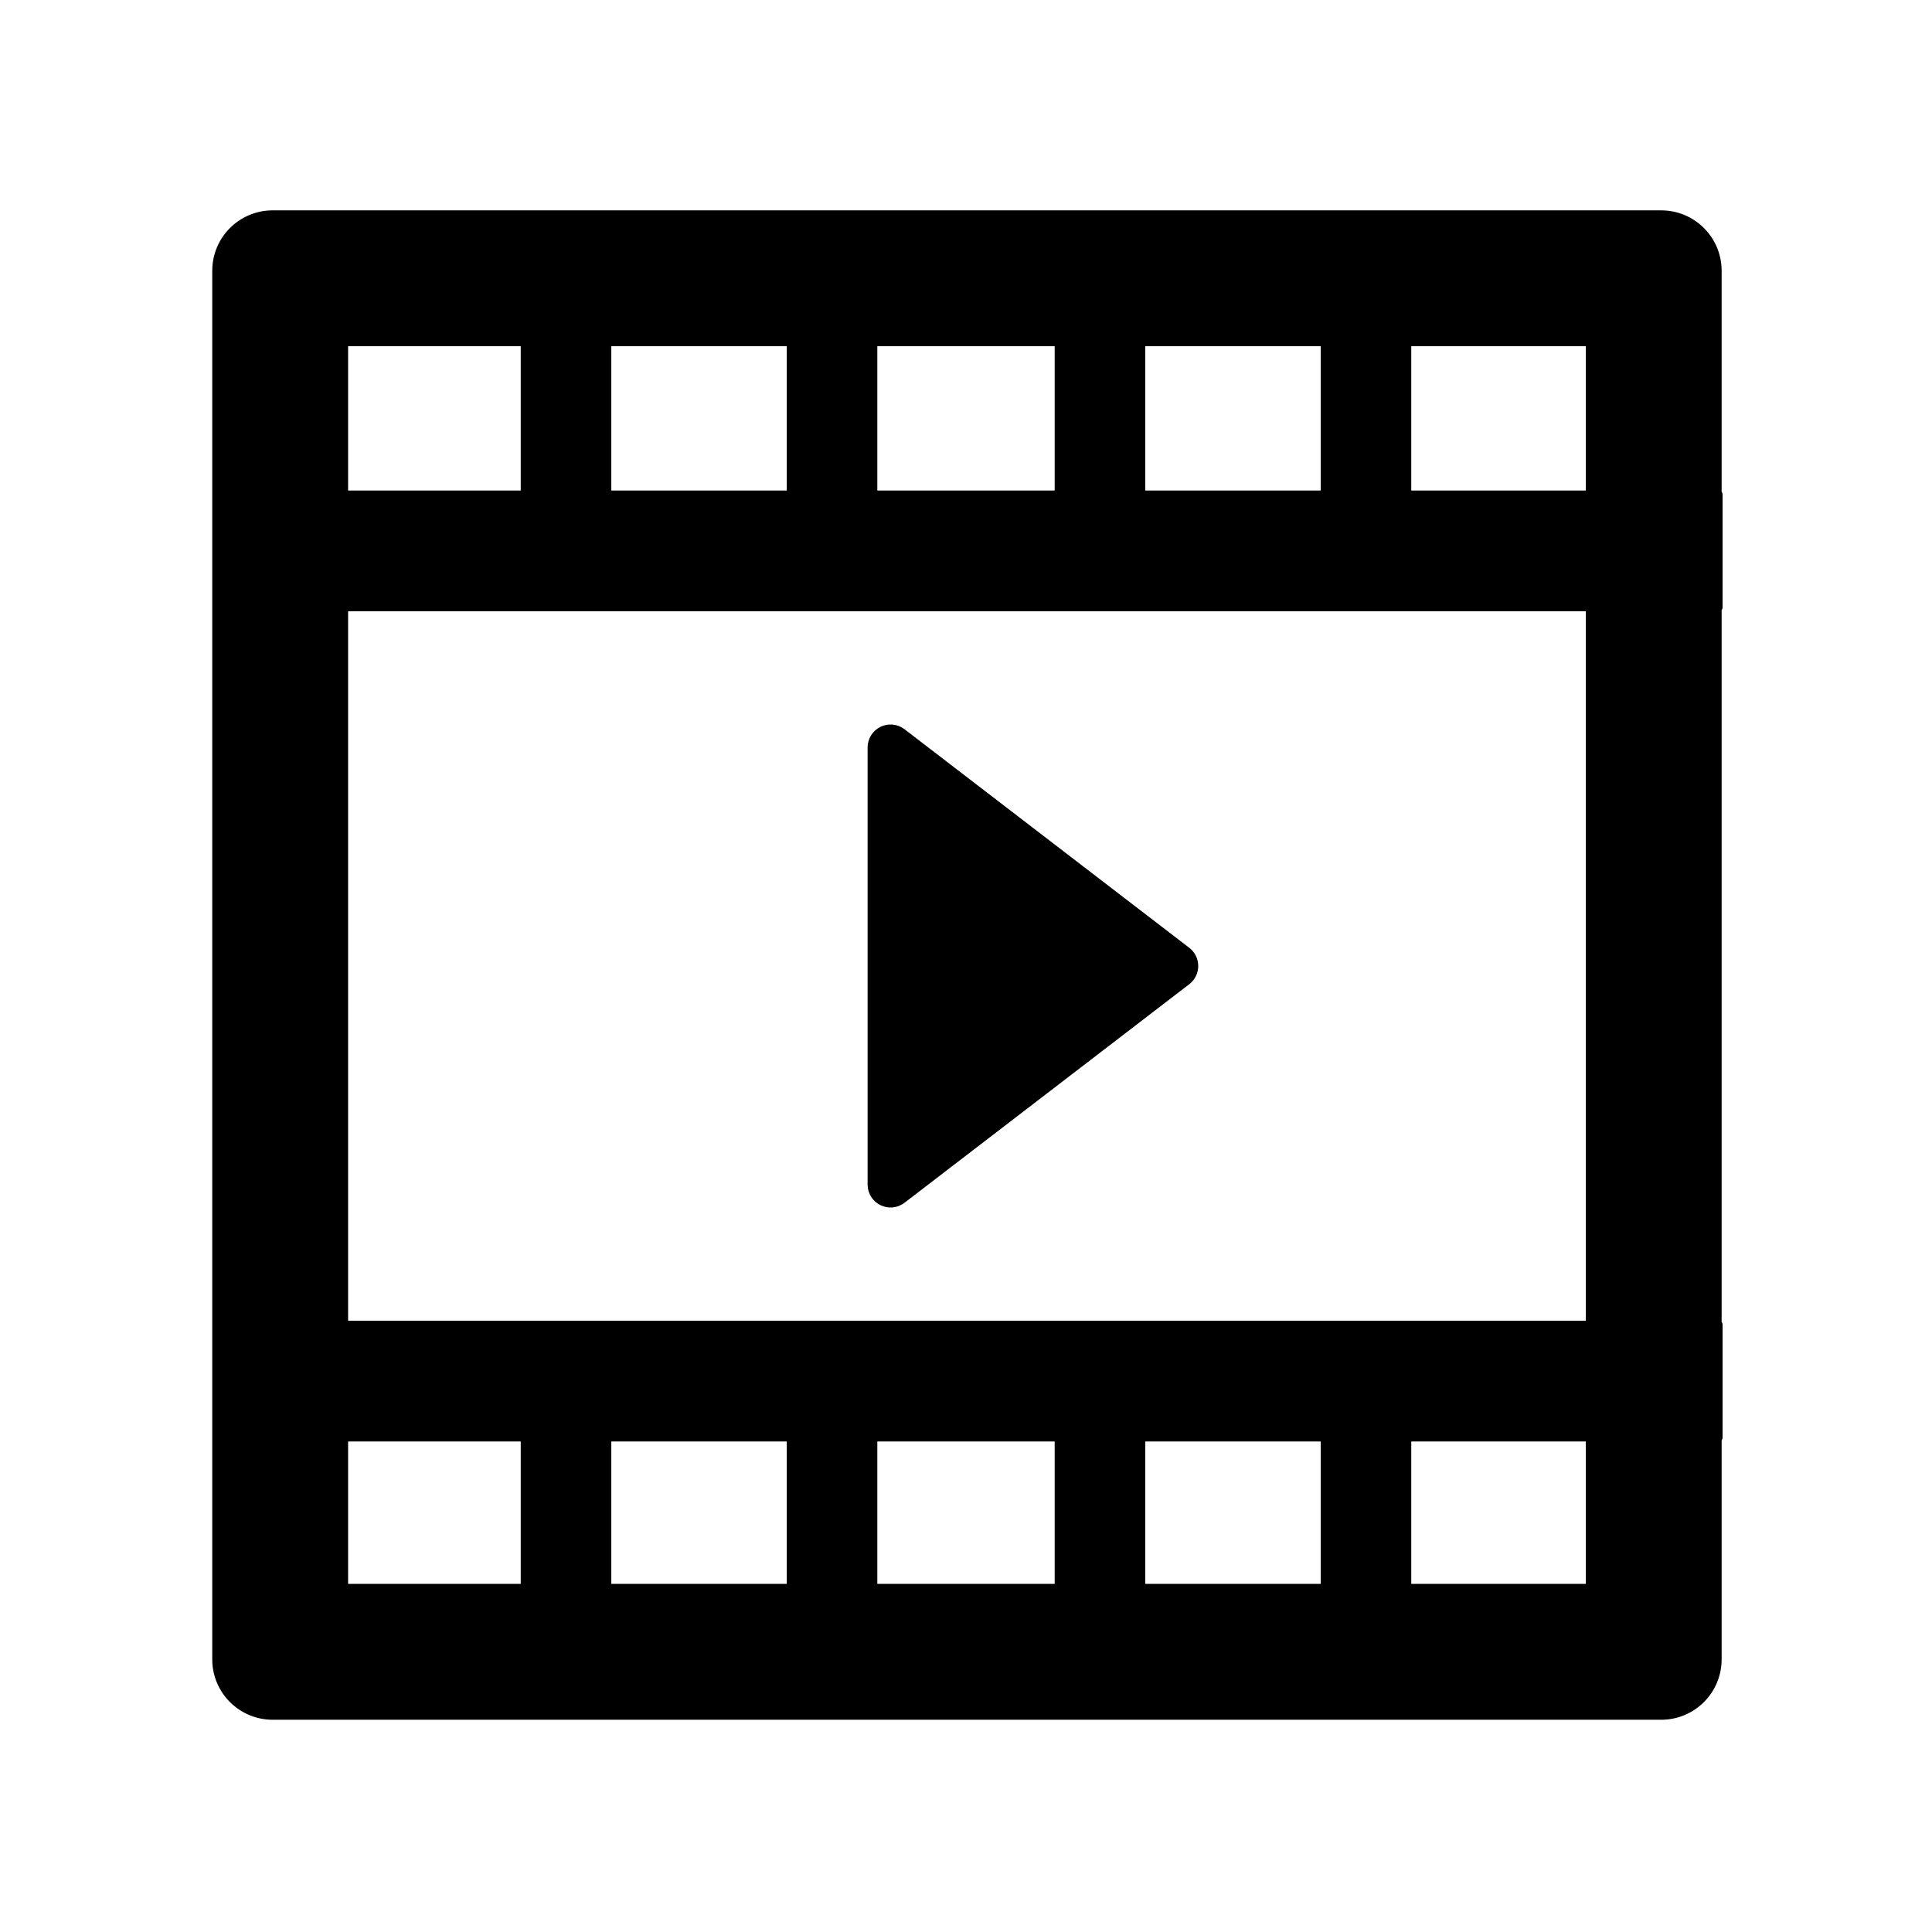
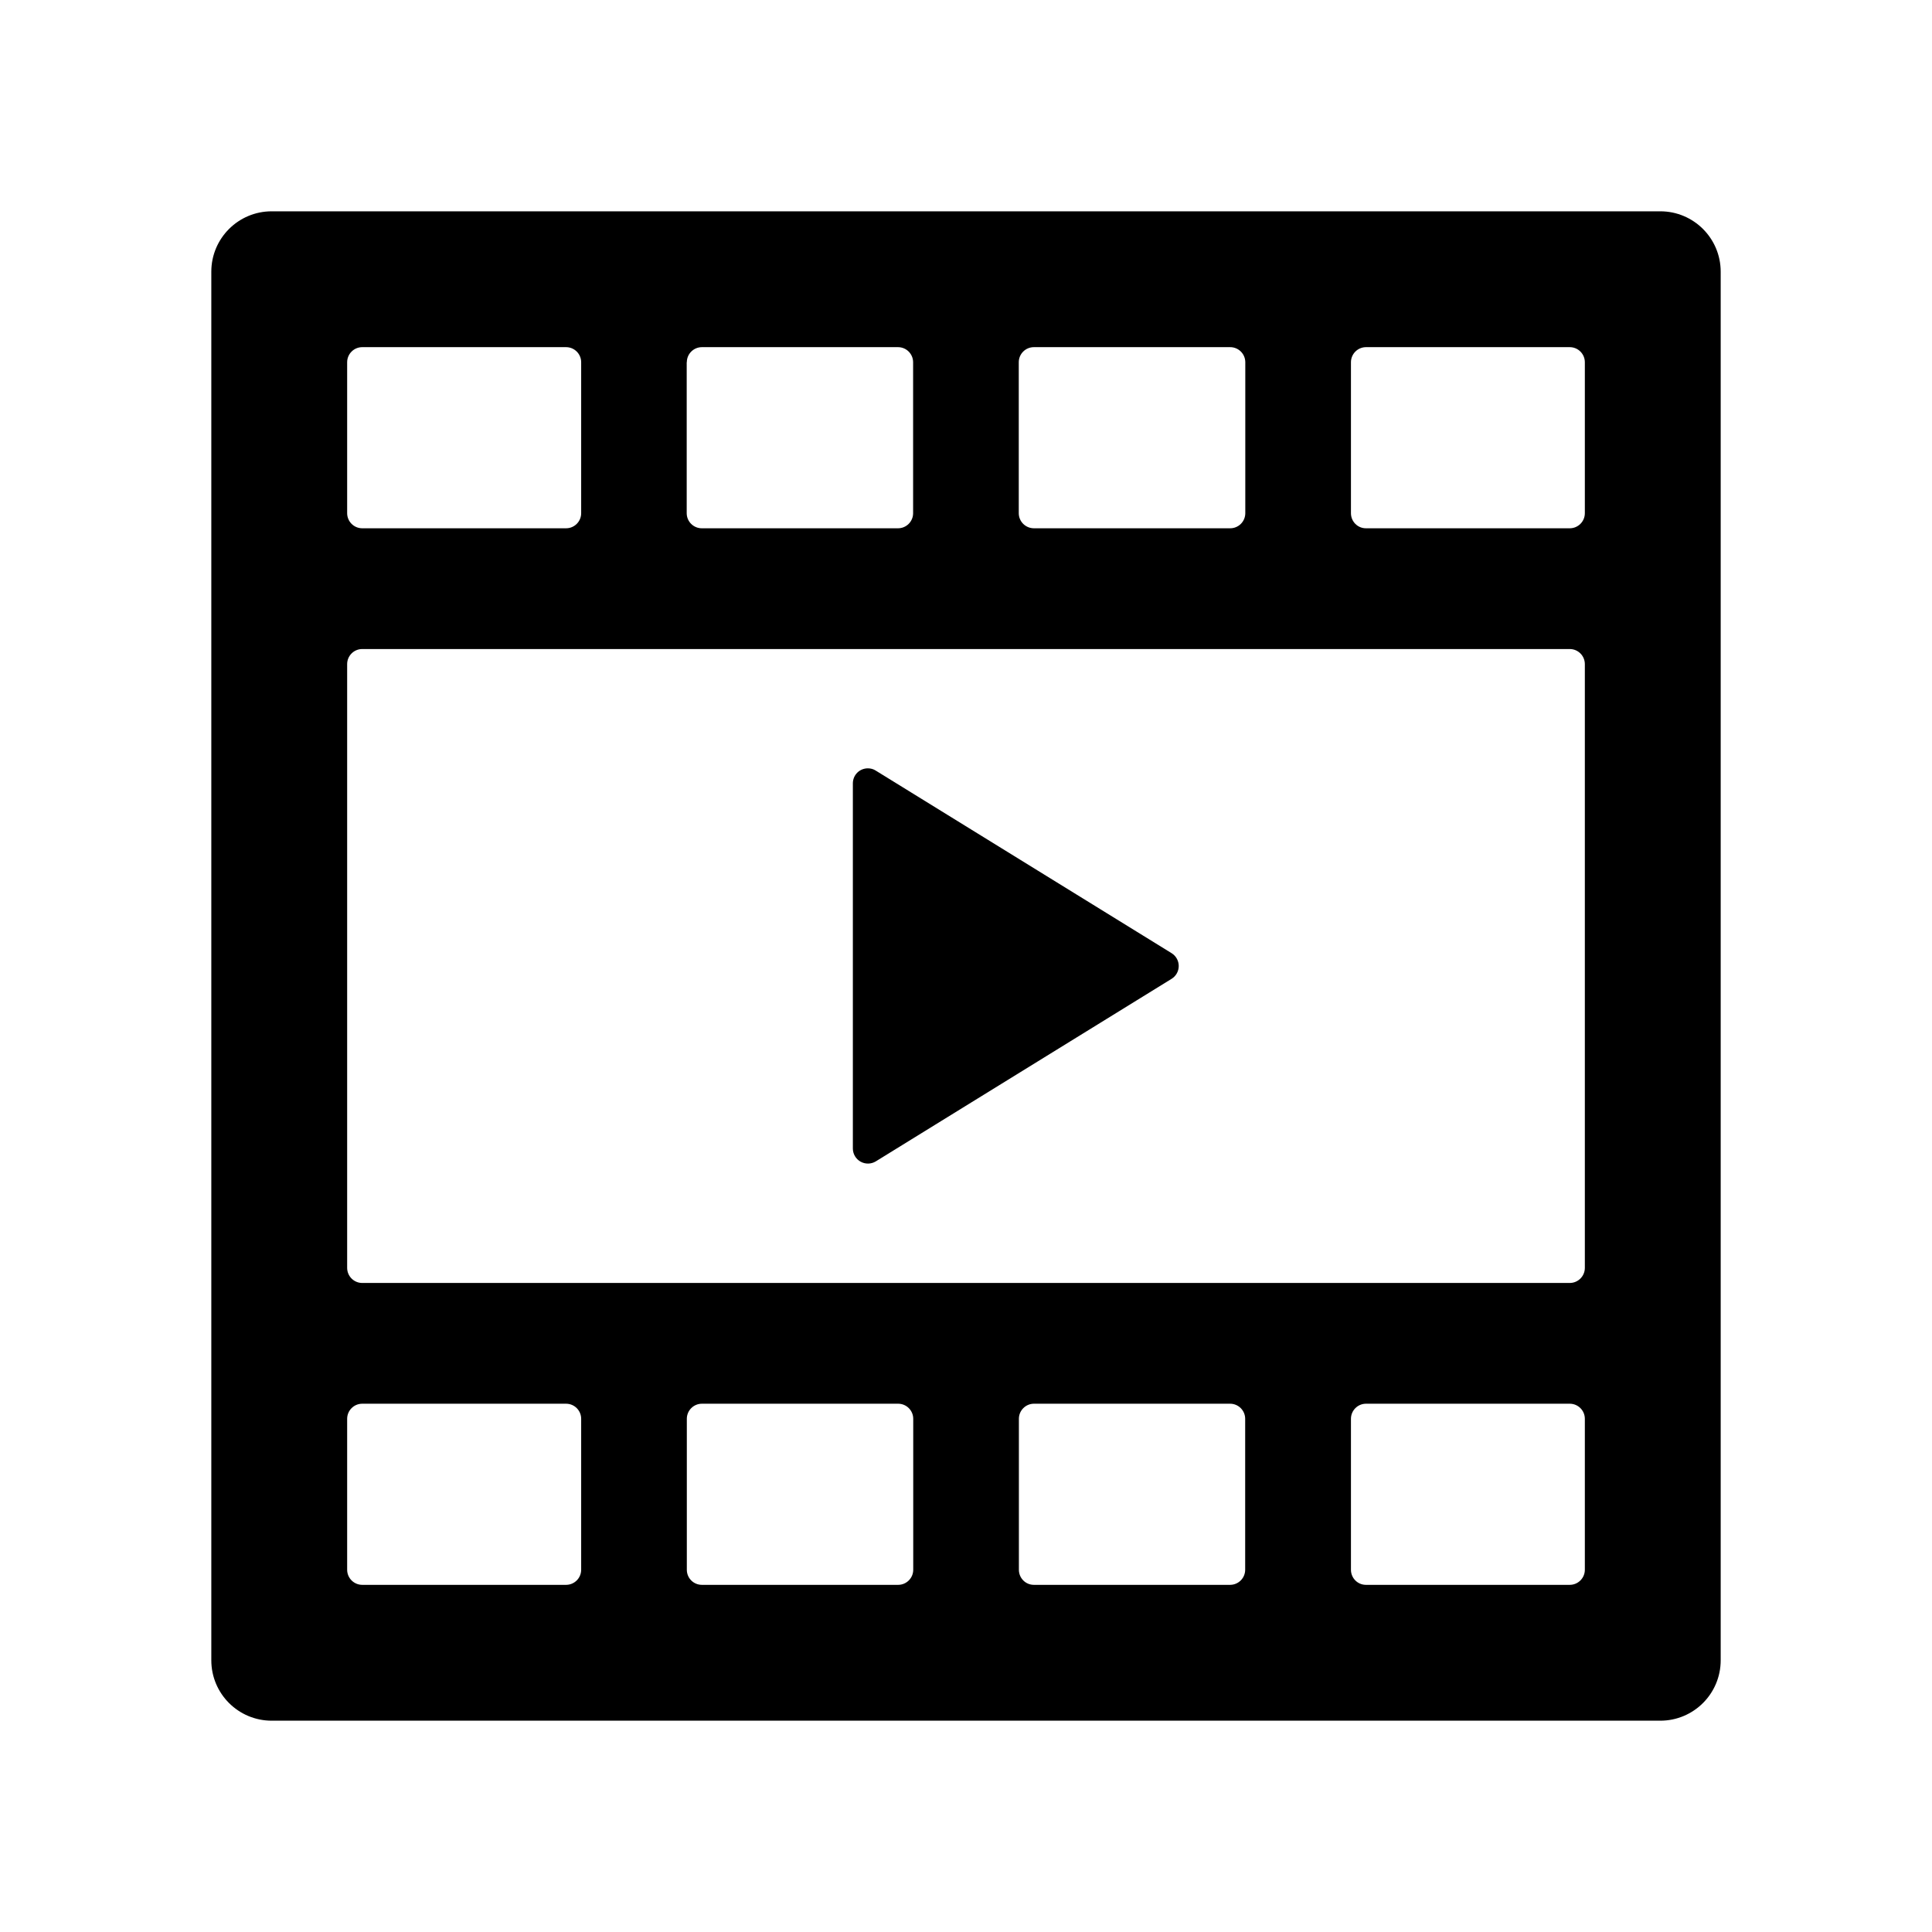
- <svg xmlns="http://www.w3.org/2000/svg" width="1024px" height="1024px" viewBox="0 0 1024 1024" version="1.1">
-   <g id="页面1" stroke="none" stroke-width="1" fill="none" fill-rule="evenodd">
-     <g id="数字媒体_线性" fill="#000000" fill-rule="nonzero">
-       <path d="M880.5,111.5 C897.996,111.5 912.213,125.542 912.496,142.971 L912.5,143.5 L912.5,260.678 C912.811,261.03 913,261.493 913,262 L913,322 C913,322.507 912.811,322.97 912.5,323.322 L912.5,700.678 C912.811,701.03 913,701.493 913,702 L913,762 C913,762.507 912.811,762.97 912.5,763.322 L912.5,879.5 C912.5,896.996 898.458,911.213 881.029,911.5 L880.5,911.5 L144.5,911.5 C127.004,911.5 112.787,897.458 112.5,880.029 L112.5,879.5 L112.5,143.5 C112.5,126.004 126.542,111.787 143.971,111.5 L144.5,111.5 L880.5,111.5 Z M276,764 L184.5,764 L184.5,839.5 L276,839.5 L276,764 Z M417,764 L324,764 L324,839.5 L417,839.5 L417,764 Z M559,764 L465,764 L465,839.5 L559,839.5 L559,764 Z M700,764 L607,764 L607,839.5 L700,839.5 L700,764 Z M840.5,764 L748,764 L748,839.5 L840.5,839.5 L840.5,764 Z M840.5,324 L184.5,324 L184.5,700 L840.5,700 L840.5,324 Z M466.635,385.253 C470.692,383.255 475.512,383.673 479.158,386.318 L479.429,386.52 L630.332,502.349 C633.331,504.652 635.089,508.219 635.089,512 C635.089,515.663 633.439,519.124 630.609,521.431 L630.332,521.651 L479.429,637.48 C475.751,640.307 470.785,640.796 466.625,638.741 C462.56,636.733 459.957,632.637 459.85,628.122 L459.846,627.806 L459.846,396.171 C459.846,391.536 462.478,387.302 466.635,385.253 Z M276,183.5 L184.5,183.5 L184.5,260 L276,260 L276,183.5 Z M417,183.5 L324,183.5 L324,260 L417,260 L417,183.5 Z M559,183.5 L465,183.5 L465,260 L559,260 L559,183.5 Z M700,183.5 L607,183.5 L607,260 L700,260 L700,183.5 Z M840.5,183.5 L748,183.5 L748,260 L840.5,260 L840.5,183.5 Z" id="形状" />
-     </g>
-   </g>
+ <svg xmlns="http://www.w3.org/2000/svg" t="1678352835157" class="icon" viewBox="0 0 1024 1024" version="1.1" p-id="1152" width="200" height="200">
+   <path d="M912 880a32 32 0 0 1-32 32H144a32 32 0 0 1-32-32V144a32 32 0 0 1 32-32h736a32 32 0 0 1 32 32v736z m-720-40h108.032a8 8 0 0 0 8-8v-80a8 8 0 0 0-8-8H192a8 8 0 0 0-8 8v80c0 4.416 3.584 8 8 8z m284.032-96h-104a8 8 0 0 0-8 8v80c0 4.416 3.52 8 8 8h104a8 8 0 0 0 8-8v-80a8 8 0 0 0-8-8z m176 0H547.968a8 8 0 0 0-7.936 8v80c0 4.416 3.52 8 7.936 8h104.064a8 8 0 0 0 7.936-8v-80a8 8 0 0 0-7.936-8zM832 744H723.968a8 8 0 0 0-7.936 8v80c0 4.416 3.52 8 7.936 8H832a8 8 0 0 0 8-8v-80a8 8 0 0 0-8-8z m0-400H192a8 8 0 0 0-8 8v320c0 4.416 3.584 8 8 8h640a8 8 0 0 0 8-8V352a8 8 0 0 0-8-8z m-372.032 63.232c1.536 0 2.944 0.384 4.224 1.216l156.8 96.768a8 8 0 0 1 0 13.568l-156.8 96.768a8 8 0 0 1-12.16-6.784V415.232c0-4.48 3.52-8 8-8zM184 192v80c0 4.416 3.584 8 8 8h108.032a8 8 0 0 0 8-8v-80a8 8 0 0 0-8-8H192a8 8 0 0 0-8 8z m540.032 88H832a8 8 0 0 0 8-8v-80a8 8 0 0 0-8-8H723.968a8 8 0 0 0-7.936 8v80c0 4.416 3.52 8 7.936 8z m-184.064-88v80c0 4.416 3.584 8 8.064 8h103.936a8 8 0 0 0 8.064-8v-80a8 8 0 0 0-8.064-8H548.032a8 8 0 0 0-8.064 8z m-176 0v80c0 4.416 3.584 8 8 8h104a8 8 0 0 0 8-8v-80a8 8 0 0 0-8-8H372.032a8 8 0 0 0-8 8z" p-id="1153" />
</svg>
